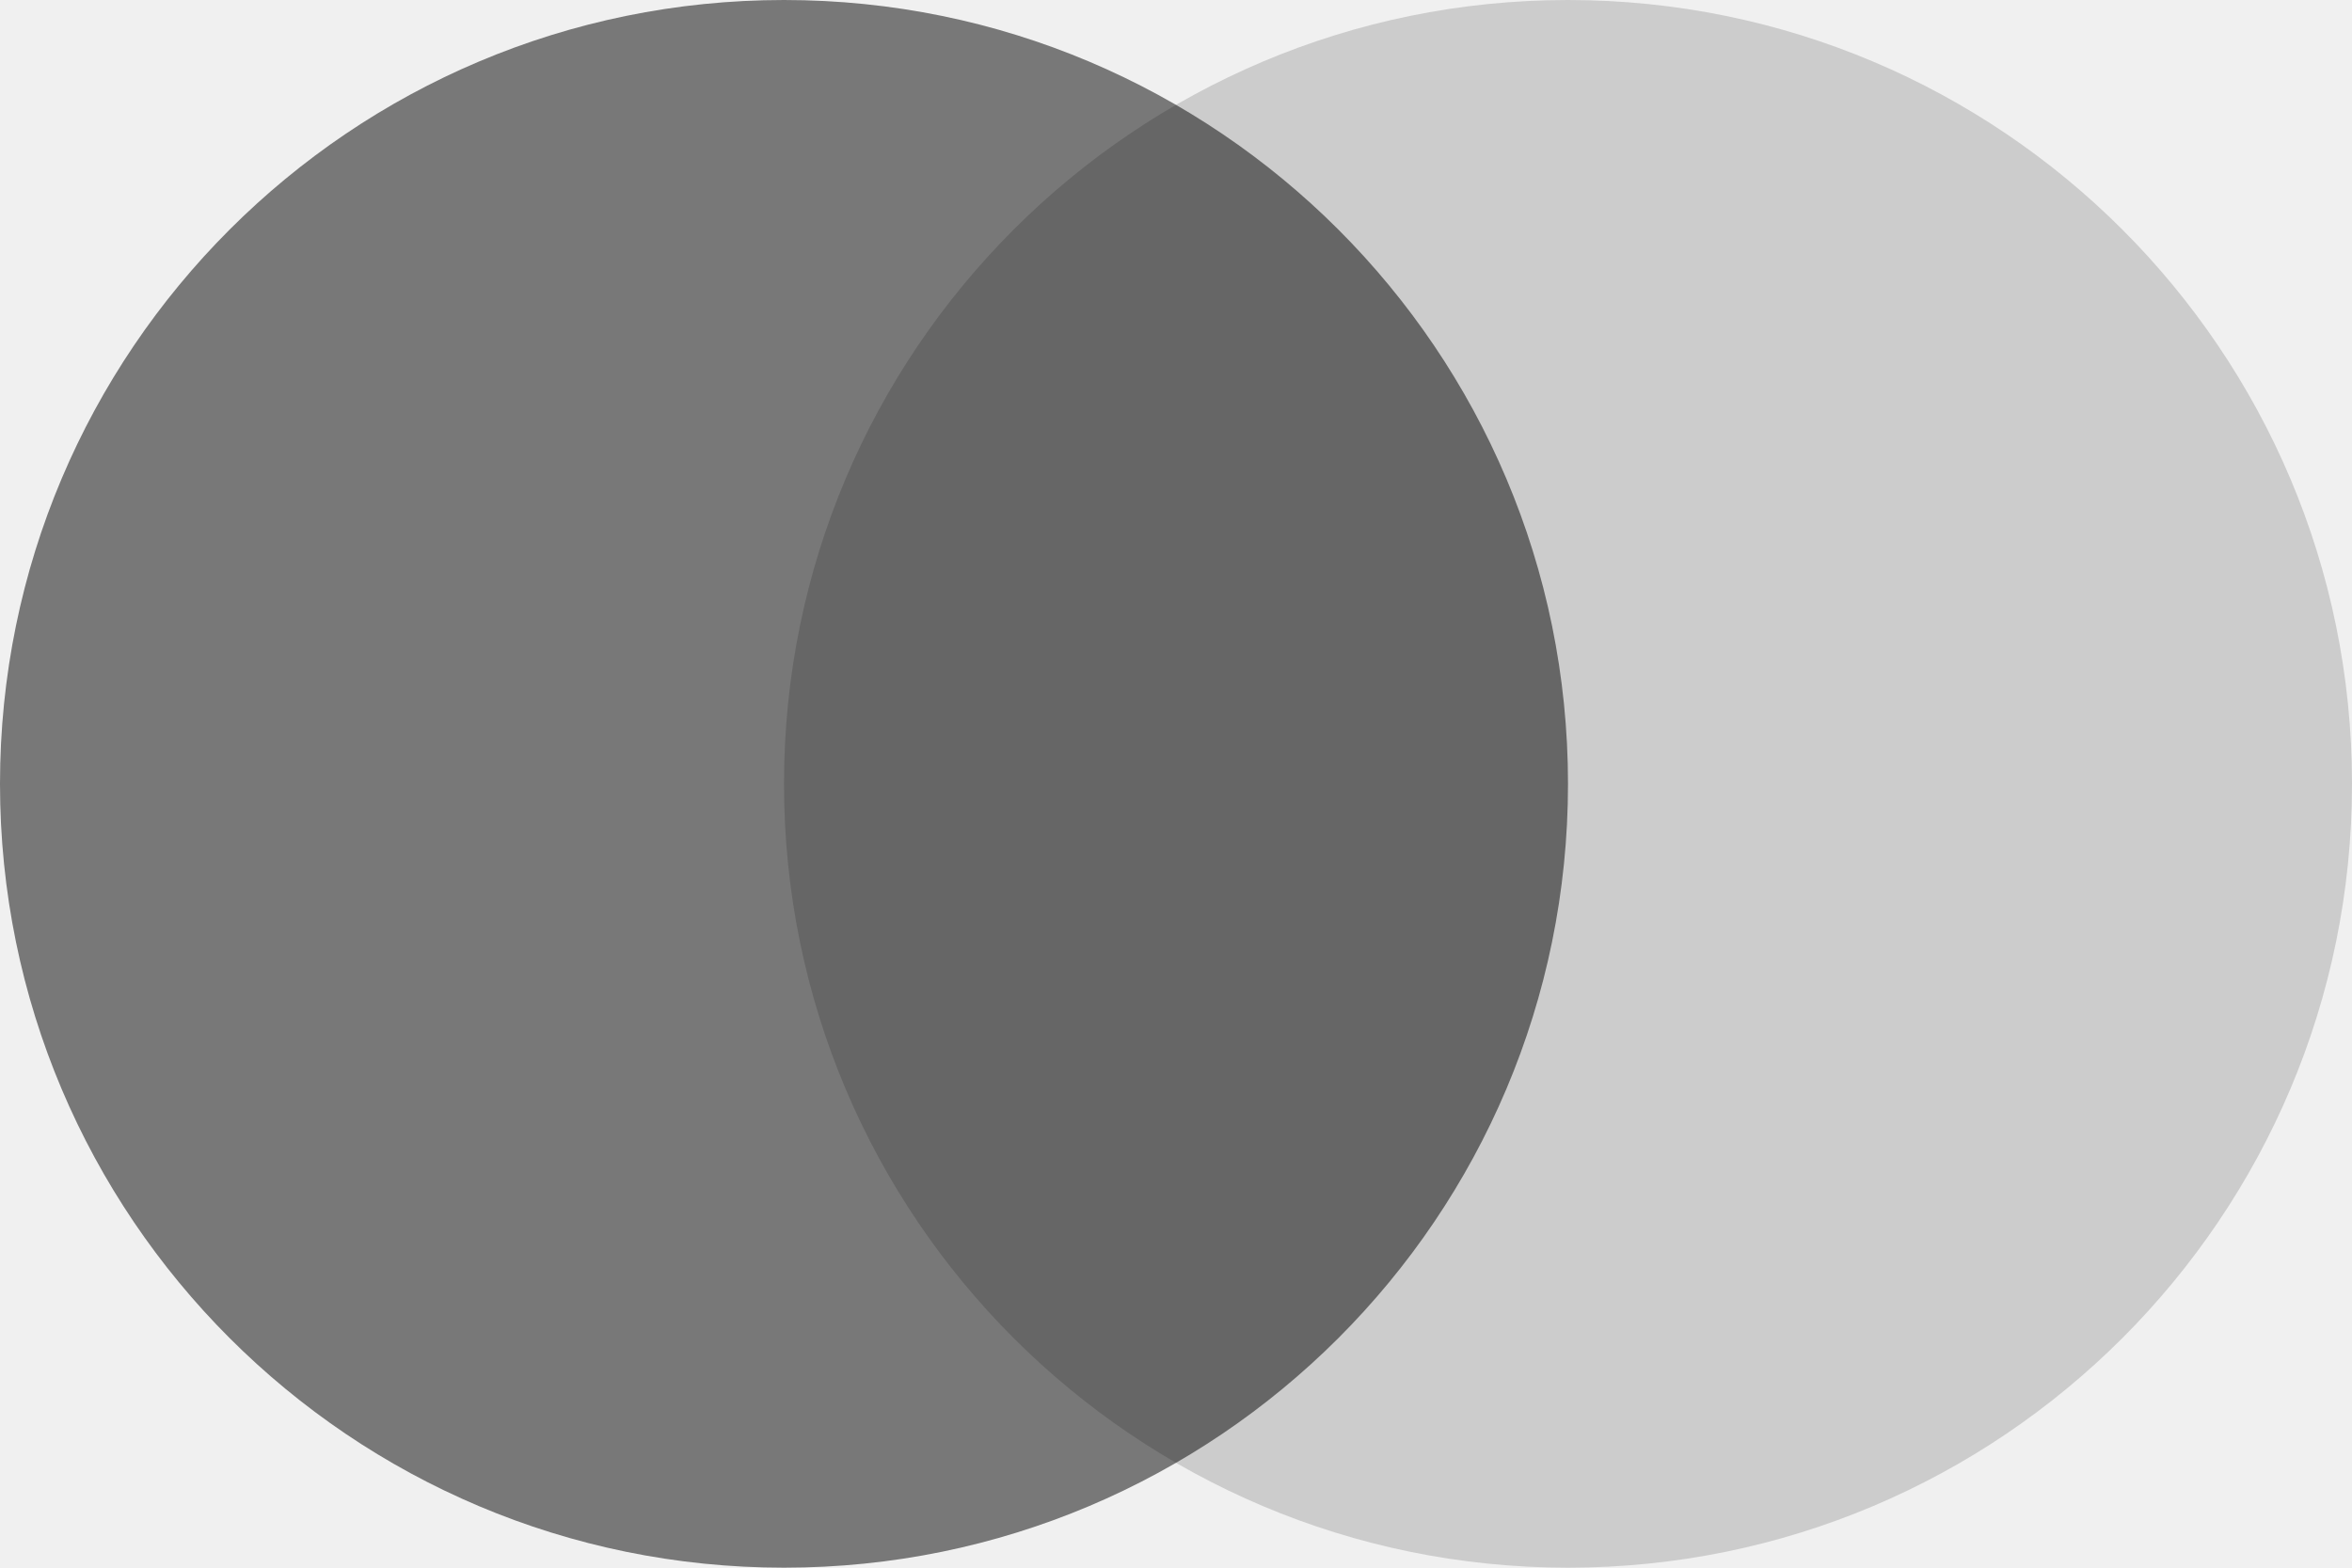
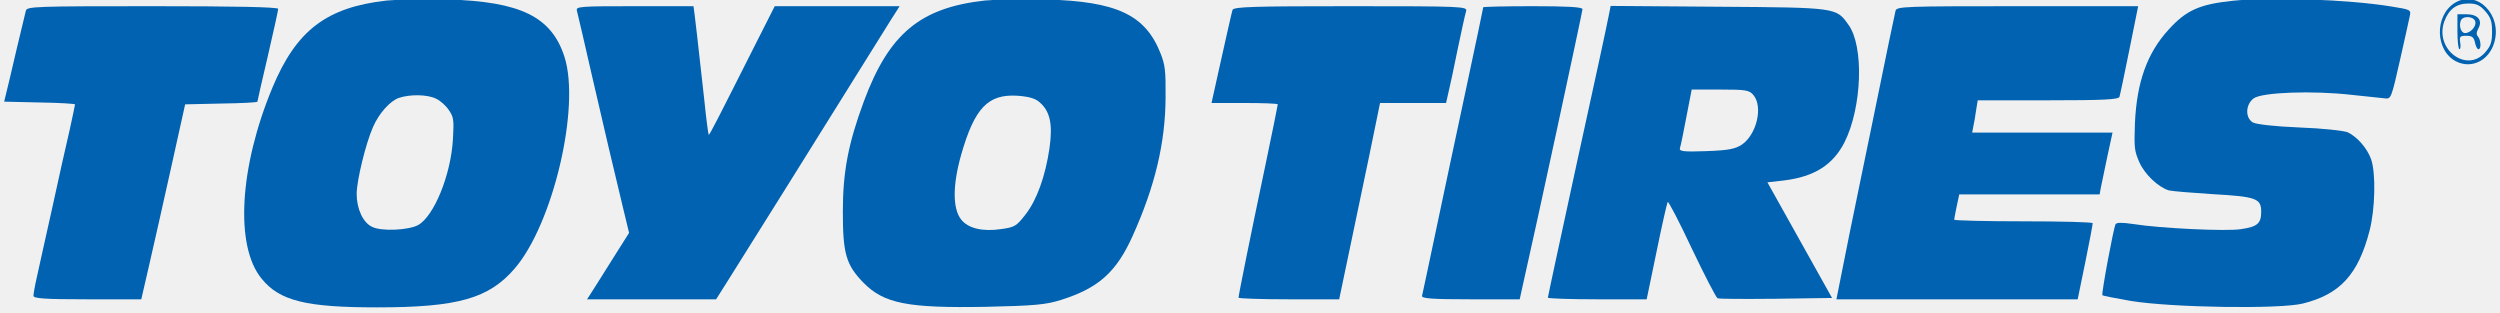
- <svg xmlns="http://www.w3.org/2000/svg" width="150" height="100" viewBox="0 0 150 100" fill="none">
-   <circle cx="50" cy="50" r="50" fill="black" fill-opacity="0.5" />
-   <circle cx="100" cy="50" r="50" fill="black" fill-opacity="0.15" />
+ <svg xmlns="http://www.w3.org/2000/svg" width="800" height="100">
+   <g>
+     <g stroke="null" fill="white">
+       <g stroke="null" fill="#000000" transform="translate(0 115) scale(0.1 -0.1)">
+         <path stroke="null" fill="#0062b0" d="m1237.374,1148.247c-192.07,-21.513 -288.843,-94.656 -365.671,-278.804c-105.638,-253.85 -120.413,-506.839 -34.72,-610.96c57.621,-71.422 142.575,-92.074 369.365,-92.074c259.294,0 358.284,28.397 441.021,124.774c122.629,142.844 210.538,517.165 158.827,677.219c-41.369,128.216 -140.359,176.404 -373.058,183.288c-73.134,1.721 -161.043,0 -195.763,-3.442zm158.088,-314.085c13.297,-6.024 31.765,-22.373 40.63,-36.141c15.513,-22.373 16.991,-30.978 13.297,-93.795c-6.649,-114.448 -60.576,-246.105 -111.548,-274.502c-30.288,-16.35 -115.98,-20.652 -146.268,-6.024c-29.549,12.908 -50.234,57.654 -50.234,105.842c0,42.165 28.81,160.915 52.45,214.266c18.468,43.025 54.666,83.469 82.738,92.935c35.459,12.047 91.602,11.187 118.935,-2.582z" />
+         <path stroke="null" fill="#0062b0" d="m3150.683,1148.247c-206.105,-23.234 -305.834,-105.842 -386.355,-322.69c-50.234,-135.96 -67.224,-225.453 -67.224,-353.669c0,-133.379 10.342,-169.52 65.747,-226.313c65.747,-67.12 141.836,-81.748 389.31,-77.446c159.565,3.442 195.025,6.884 243.781,22.373c119.674,37.862 176.556,88.632 229.006,205.661c70.918,157.473 104.161,296.875 104.9,441.44c0.739,86.051 -1.477,104.982 -16.252,141.984c-48.756,123.053 -139.62,166.078 -367.148,172.102c-73.134,1.721 -161.043,0 -195.763,-3.442zm175.818,-325.272c33.982,-29.257 42.846,-70.562 31.765,-148.007c-13.297,-89.493 -40.63,-166.078 -77.567,-212.545c-28.072,-36.141 -33.982,-39.583 -77.567,-45.607c-59.837,-8.605 -104.9,2.582 -127.061,30.118c-28.072,35.281 -28.072,110.145 0,209.103c42.846,148.868 85.693,193.614 180.25,187.591c35.459,-2.582 56.882,-8.605 70.179,-20.652z" />
+         <path stroke="null" fill="#0062b0" d="m7143.514,1147.387c-104.9,-11.187 -147.746,-30.118 -203.889,-92.074c-68.702,-74.864 -101.945,-167.799 -107.854,-299.457c-2.955,-78.306 -1.477,-89.493 14.036,-124.774c16.991,-38.723 60.576,-80.027 94.557,-90.353c10.342,-2.582 73.134,-7.745 140.359,-12.047c138.881,-7.745 155.133,-13.768 155.133,-55.933c0,-37.862 -11.82,-48.188 -64.269,-55.933c-45.801,-7.745 -260.033,2.582 -345.725,16.35c-34.72,5.163 -53.188,5.163 -56.143,-0.861c-6.649,-12.908 -45.801,-222.871 -42.108,-227.174c1.477,-1.721 42.108,-9.466 90.864,-18.071c130.016,-21.513 475.742,-26.676 549.615,-8.605c119.674,29.257 178.034,92.935 214.231,232.337c18.468,69.701 20.684,185.87 5.171,229.756c-12.558,35.281 -44.324,71.422 -74.612,86.051c-11.82,5.163 -81.999,12.908 -155.133,15.489c-82.738,3.442 -138.881,10.326 -149.223,16.35c-24.378,15.489 -22.901,56.794 2.955,76.585c25.856,19.792 189.853,25.815 316.176,11.187c48.756,-5.163 96.774,-10.326 106.377,-11.187c16.991,-1.721 19.207,4.303 45.062,118.75c14.775,66.259 29.549,130.797 31.765,142.844c5.171,22.373 4.432,22.373 -59.098,32.699c-137.404,22.373 -383.4,30.978 -508.246,18.071z" />
+         <path stroke="null" fill="#0062b0" d="m7856.388,1141.363c-67.224,-40.444 -64.269,-154.891 4.432,-188.451c49.495,-24.094 104.9,4.303 121.152,61.957c25.117,87.772 -54.666,168.659 -125.584,126.495zm96.774,-27.536c17.73,-20.652 21.423,-32.699 21.423,-65.399c0,-32.699 -3.694,-44.746 -21.423,-65.399c-59.098,-68.841 -163.259,8.605 -131.494,98.098c14.775,39.583 38.414,57.654 77.567,57.654c25.856,0 36.198,-5.163 53.927,-24.955z" />
+         <path stroke="null" fill="#0062b0" d="m7863.775,1048.429c0,-30.978 2.955,-55.933 6.649,-55.933c2.955,0 4.432,9.466 2.216,21.513c-2.955,18.931 -0.739,21.513 19.946,21.513c17.73,0 23.639,-4.303 27.333,-21.513c2.216,-12.047 7.387,-21.513 11.081,-21.513c9.603,0 8.126,29.257 -1.477,40.444c-5.91,6.884 -5.171,13.768 1.477,26.676c14.036,25.815 -2.216,44.746 -38.414,44.746l-28.81,0l0,-55.933zm56.882,33.56c5.171,-15.489 -14.775,-37.862 -32.504,-37.862c-12.558,0 -19.946,21.513 -14.036,38.723c5.171,17.21 40.63,16.35 46.54,-0.861z" />
+         <path stroke="null" fill="#0062b0" d="m82.741,1115.548c-21.423,-88.632 -37.675,-156.612 -51.711,-217.708l-17.73,-73.143l113.026,-2.582c62.792,-0.861 113.764,-4.303 113.764,-6.024c0,-2.582 -8.126,-40.444 -17.73,-84.33c-10.342,-43.025 -35.459,-156.612 -56.143,-251.268c-21.423,-94.656 -42.846,-193.614 -48.756,-219.429c-5.91,-25.815 -10.342,-51.63 -10.342,-57.654c0,-8.605 36.936,-11.187 172.863,-11.187l172.124,0l24.378,105.842c13.297,57.654 45.062,197.917 70.179,311.504l45.801,206.522l115.242,2.582c64.269,0.861 115.98,3.442 115.98,6.024c0,1.721 14.775,67.12 33.243,145.426c18.468,79.167 33.243,147.147 33.243,151.449c0,6.024 -141.836,8.605 -401.869,8.605c-376.752,0 -402.607,-0.861 -405.562,-14.629z" />
+         <path stroke="null" fill="#0062b0" d="m1846.087,1115.548c2.216,-8.605 25.856,-108.424 51.711,-222.871c45.801,-197.917 55.405,-239.221 96.774,-411.323l18.468,-76.585l-49.495,-78.306c-27.333,-43.025 -56.882,-91.214 -67.224,-106.703l-17.73,-27.536l206.105,0l206.844,0l36.936,58.515c28.81,44.746 288.843,461.232 524.498,838.995l25.856,40.444l-200.196,0l-199.457,0l-53.188,-104.982c-133.71,-265.036 -155.872,-308.922 -158.088,-306.341c-1.477,1.721 -8.126,50.77 -14.036,110.145c-25.117,223.732 -27.333,246.105 -31.027,273.641l-3.694,27.536l-188.376,0c-176.556,0 -188.376,-0.861 -184.682,-14.629z" />
+         <path stroke="null" fill="#0062b0" d="m3944.078,1118.13c-2.216,-6.024 -17.73,-75.725 -35.459,-154.891l-31.765,-142.844l106.377,0c57.621,0 105.638,-1.721 105.638,-4.303c0,-2.582 -17.73,-90.353 -39.891,-196.196c-47.279,-223.732 -85.693,-414.765 -85.693,-422.509c0,-2.582 72.395,-5.163 161.043,-5.163l161.043,0l30.288,144.565c16.252,79.167 45.801,220.29 65.747,314.085l34.72,169.52l105.638,0l105.638,0l7.387,32.699c4.432,17.21 17.73,80.027 29.549,138.542c12.558,59.375 24.378,114.448 27.333,123.053c3.694,14.629 -11.081,15.489 -370.103,15.489c-308.05,0 -374.536,-1.721 -377.491,-12.047z" />
+         <path stroke="null" fill="#0062b0" d="m4746.338,1126.735c0,-1.721 -24.378,-118.75 -54.666,-259.873c-30.288,-141.984 -73.873,-345.924 -96.774,-455.209c-22.901,-108.424 -42.846,-203.08 -44.324,-208.243c-2.216,-8.605 31.765,-11.187 154.394,-11.187l158.088,0l14.775,67.12c33.982,147.147 186.16,853.624 186.16,861.368c0,6.884 -51.711,9.466 -158.827,9.466c-87.17,0 -158.827,-1.721 -158.827,-3.442z" />
+         <path stroke="null" fill="#0062b0" d="m5146.729,1094.035c-3.694,-20.652 -48.756,-228.895 -100.467,-463.814c-50.972,-234.919 -93.08,-429.393 -93.08,-432.835c0,-2.582 70.918,-5.163 158.088,-5.163l158.088,0l31.765,153.17c16.991,83.469 33.243,154.891 35.459,158.333c2.216,3.442 37.675,-64.538 77.567,-149.728c40.63,-85.19 77.567,-156.612 81.999,-158.333c4.432,-2.582 88.647,-2.582 186.898,-1.721l179.511,2.582l-103.422,185.009l-103.422,185.009l53.188,6.024c97.512,12.047 156.611,49.909 193.547,122.192c56.143,111.866 62.792,307.201 12.558,376.042c-39.153,55.072 -36.198,55.072 -416.643,57.654l-344.248,2.582l-7.387,-37.002zm463.922,-247.826c31.765,-37.002 11.081,-126.495 -36.936,-159.194c-21.423,-13.768 -42.108,-18.071 -113.764,-20.652c-72.395,-2.582 -87.17,-0.861 -84.215,9.466c2.216,6.024 11.82,51.63 20.684,99.819l16.991,87.772l91.602,0c81.26,0 92.341,-1.721 105.638,-17.21z" />
+         <path stroke="null" fill="#0062b0" d="m6065.708,1115.548c-3.694,-14.629 -28.81,-136.821 -75.35,-363.995c-10.342,-49.909 -28.072,-136.821 -39.891,-193.614c-17.73,-84.33 -42.108,-204.801 -70.179,-346.785l-3.694,-18.931l386.355,0l385.617,0l24.378,118.75c13.297,64.538 23.639,120.471 23.639,124.774c0,3.442 -99.728,6.024 -221.619,6.024c-121.89,0 -221.619,2.582 -221.619,5.163c0,2.582 3.694,21.513 8.126,43.025l8.126,37.862l224.574,0l224.574,0l4.432,24.094c2.955,12.908 11.82,56.794 20.684,98.958l16.252,74.864l-224.574,0l-224.574,0l3.694,19.792c2.216,10.326 6.649,33.56 8.865,51.63l5.171,31.839l224.574,0c180.25,0 226.051,2.582 229.006,11.187c2.216,6.884 16.252,74.004 31.765,150.589l28.072,139.402l-386.355,0c-361.239,0 -386.355,-0.861 -390.049,-14.629z" />
+       </g>
+     </g>
+   </g>
</svg>
